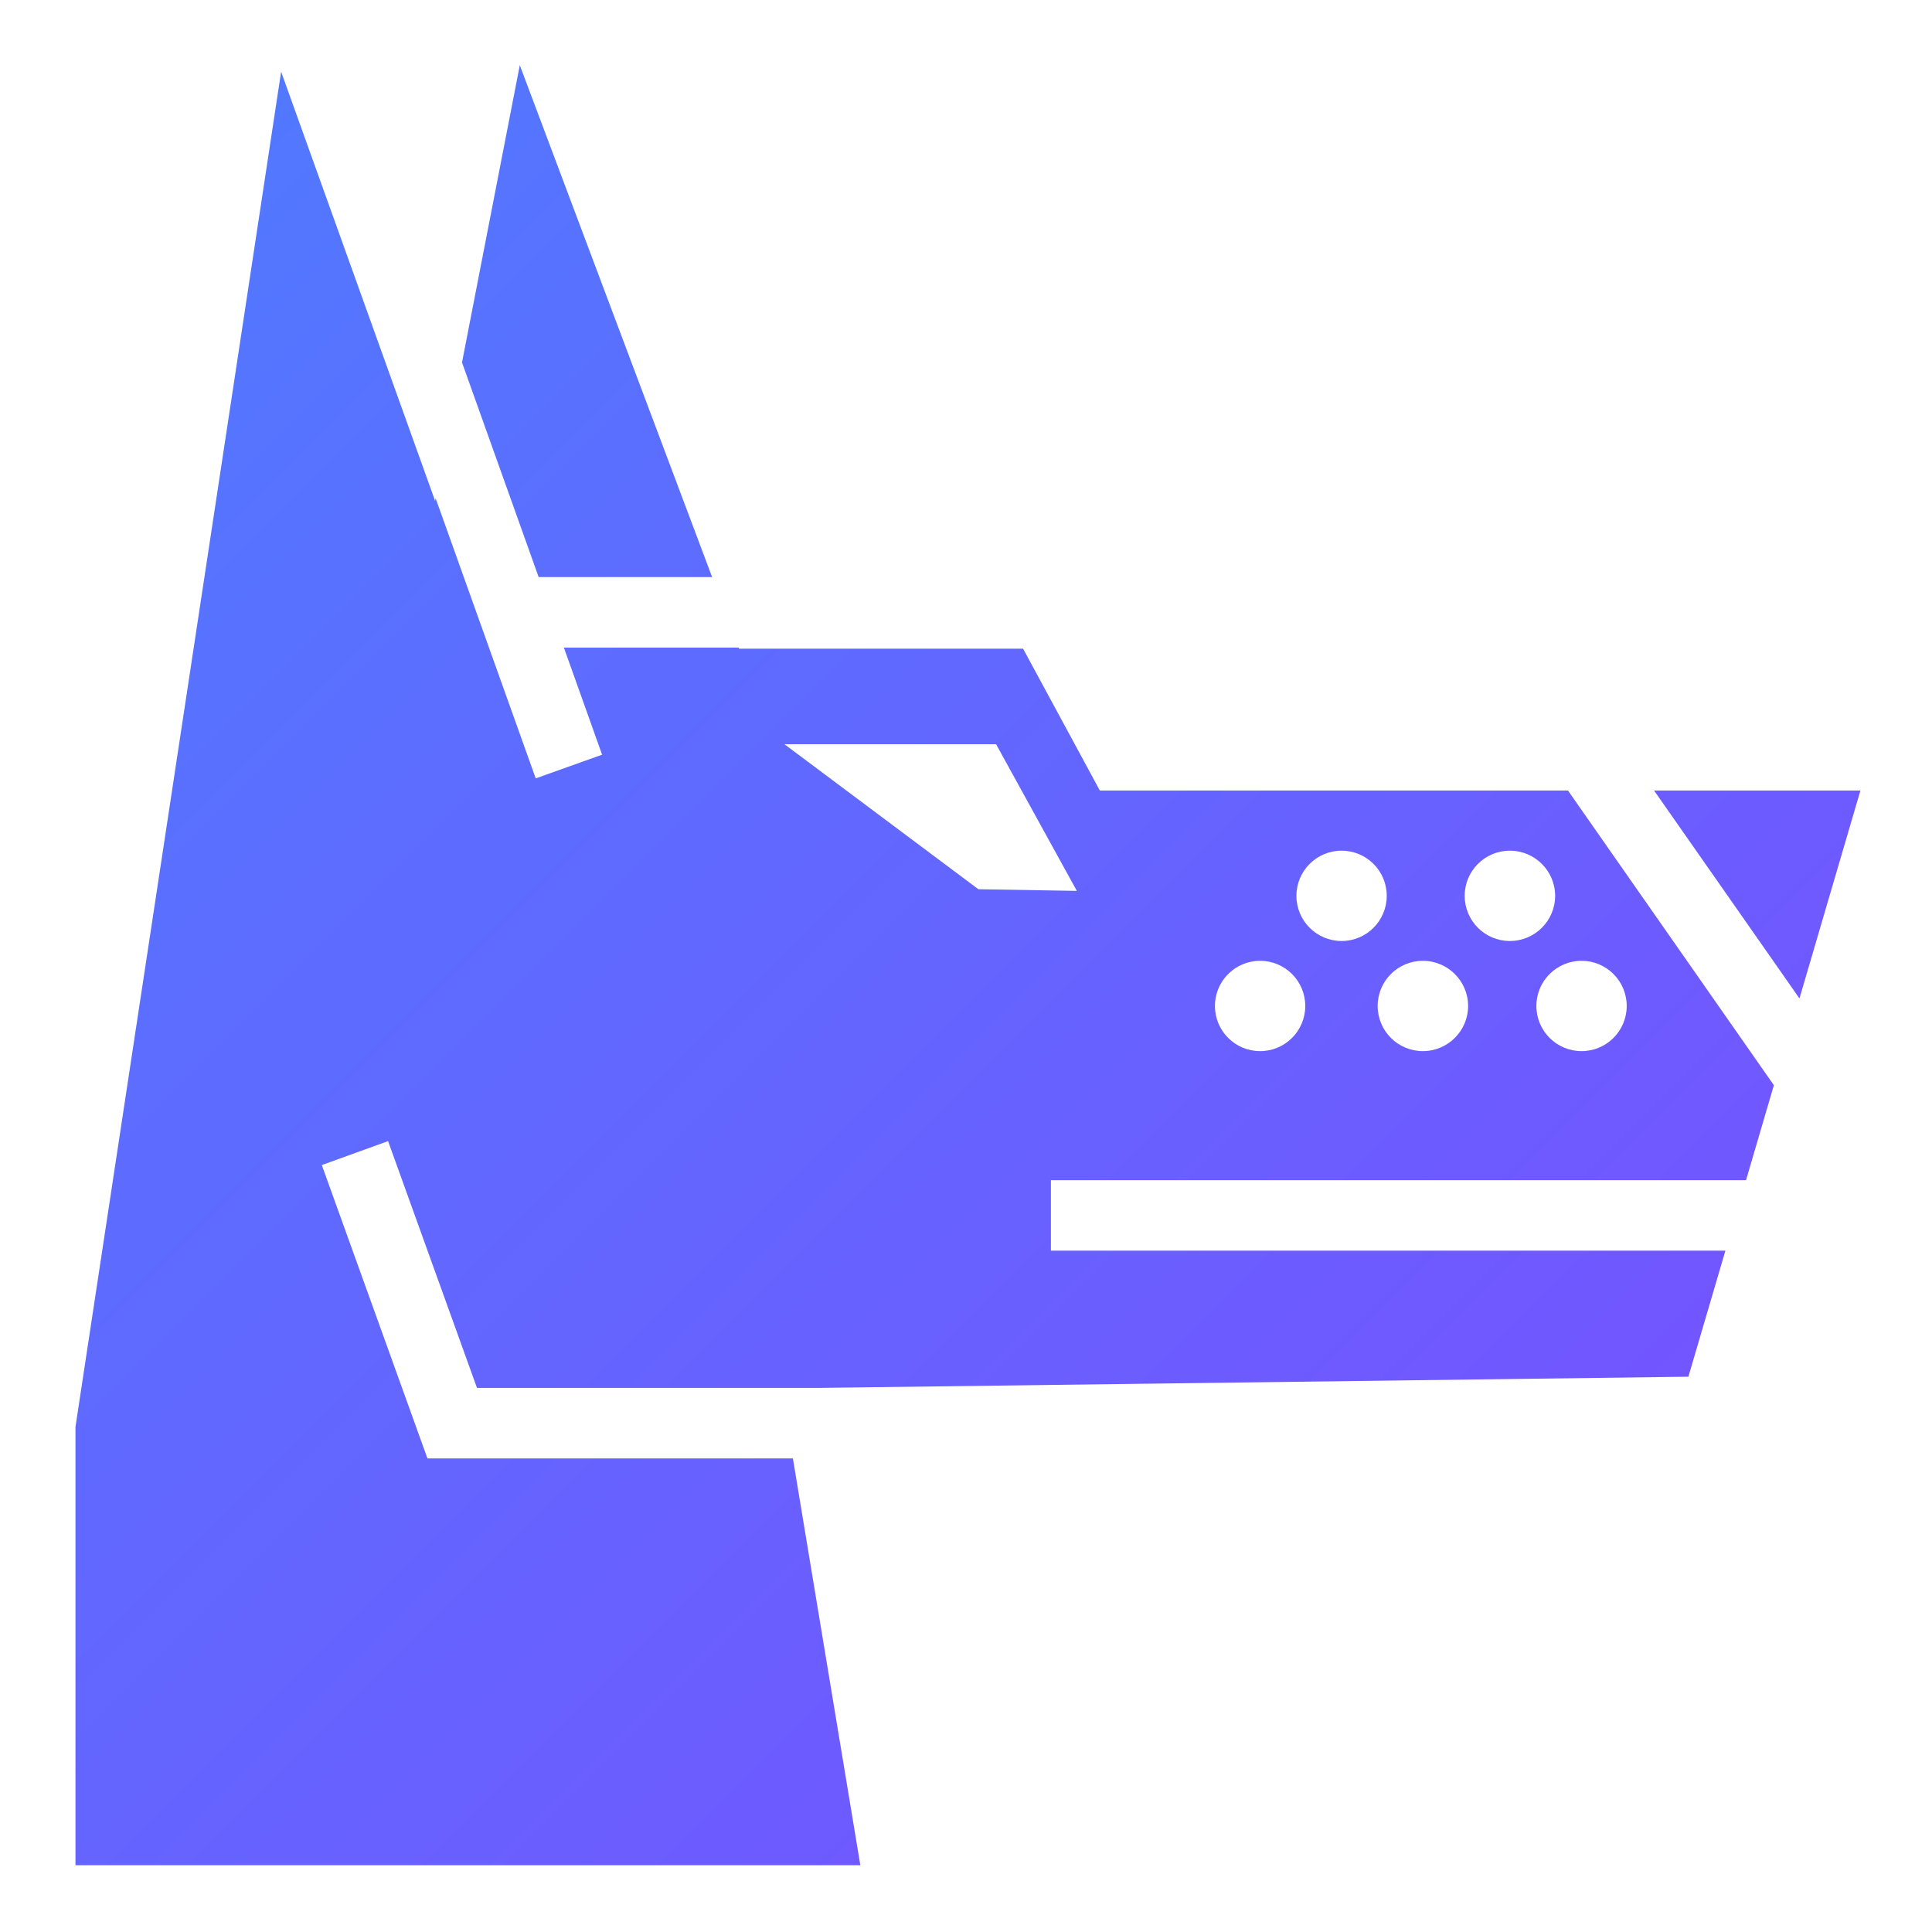
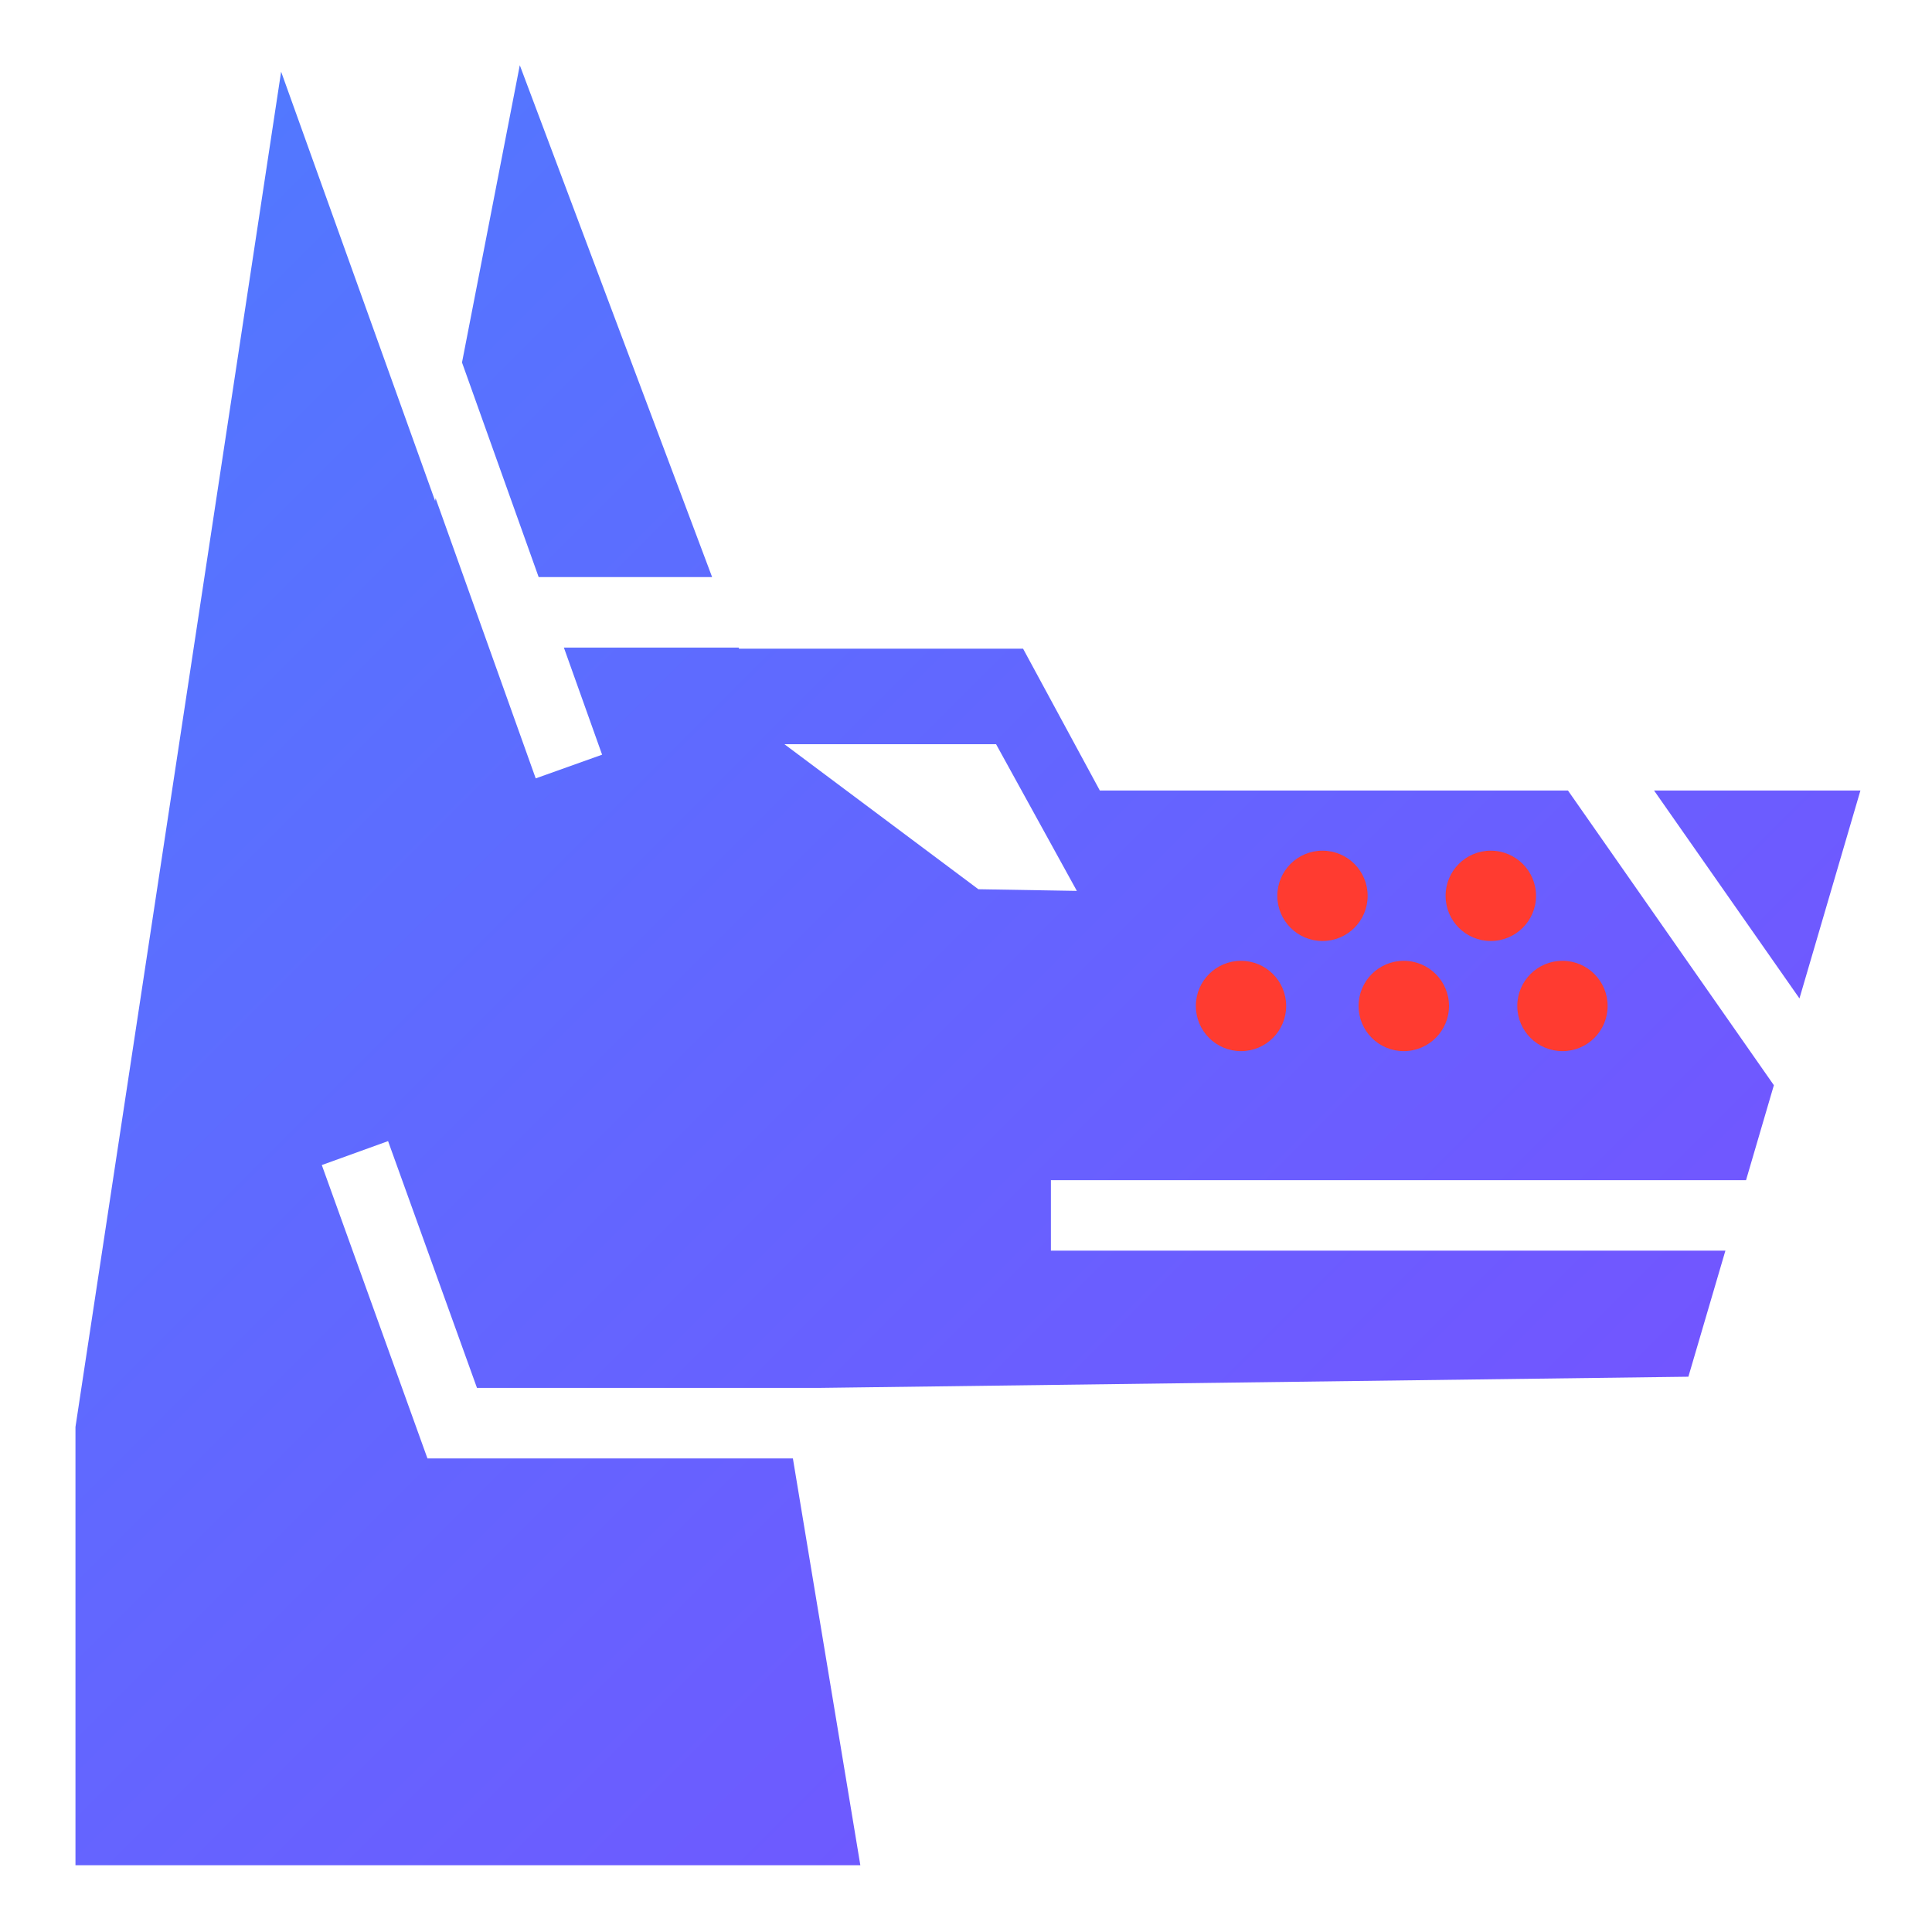
<svg xmlns="http://www.w3.org/2000/svg" width="800" height="800" viewBox="0 0 512 512" role="img" aria-label="DAX-hound Mascot">
  <defs>
    <linearGradient id="houndGradient" x1="0%" y1="0%" x2="100%" y2="100%">
      <stop offset="0%" stop-color="#4F7BFF" />
      <stop offset="100%" stop-color="#7A4DFF" />
    </linearGradient>
  </defs>
-   <path fill="url(#houndGradient)" d="M137.75 17.28l-15.313 78.782 20.313 56.876h45.97L137.75 17.28zM74.5 19L20 378.156v116.156h208L210.125 386.5H113.28l-2.218-6.156-25.78-71.594 17.562-6.344 23.562 65.406h90.344l230.688-2.968 9.812-33.406H278.5V312.75h184.22l7.374-25.156L415.53 209.5H291.47l-20.345-37.594h-75.28l-.095-.28h-46.313L159.563 200l-17.593 6.28-26.532-74.25-.126.72L74.5 19zm133.375 178.22h56.094l21.405 38.874-26.094-.438-51.405-38.437zm230.47 12.28l38.53 55.094L493.03 209.5h-54.686zm-82.814 15.938c6.613 0 11.97 5.356 11.97 11.968 0 6.613-5.357 11.97-11.97 11.97-6.61 0-11.967-5.357-11.967-11.97 0-6.612 5.356-11.97 11.968-11.97zm44.595 0c6.612 0 12 5.356 12 11.968 0 6.613-5.388 11.97-12 11.97s-11.97-5.357-11.97-11.97c0-6.612 5.358-11.97 11.97-11.97zm-66.188 29.187c6.612 0 11.97 5.356 11.97 11.97 0 6.61-5.358 11.967-11.97 11.967-6.61 0-11.968-5.356-11.968-11.968 0-6.613 5.356-11.97 11.967-11.97zm43.125 0c6.612 0 12 5.356 12 11.97 0 6.61-5.388 11.967-12 11.967-6.61 0-11.968-5.356-11.968-11.968 0-6.613 5.357-11.97 11.97-11.97zm42.063 0c6.612 0 11.97 5.356 11.97 11.97 0 6.61-5.358 11.967-11.97 11.967-6.612 0-11.97-5.356-11.97-11.968 0-6.613 5.358-11.97 11.97-11.97z" />
+   <path fill="url(#houndGradient)" d="M137.75 17.28l-15.313 78.782 20.313 56.876h45.97L137.75 17.28zM74.5 19L20 378.156v116.156h208L210.125 386.5H113.28l-2.218-6.156-25.78-71.594 17.562-6.344 23.562 65.406h90.344l230.688-2.968 9.812-33.406H278.5V312.75h184.22l7.374-25.156L415.53 209.5H291.47l-20.345-37.594h-75.28l-.095-.28h-46.313L159.563 200l-17.593 6.28-26.532-74.25-.126.72L74.5 19zm133.375 178.22h56.094l21.405 38.874-26.094-.438-51.405-38.437zm230.47 12.28l38.53 55.094L493.03 209.5h-54.686z" />
+   <path fill="#FF3B30" d="M350.471 225.438c6.613 0 11.97 5.356 11.97 11.968 0 6.613-5.357 11.97-11.97 11.97-6.61 0-11.967-5.357-11.967-11.97 0-6.612 5.356-11.97 11.968-11.97zm44.595 0c6.612 0 12 5.356 12 11.968 0 6.613-5.388 11.97-12 11.97s-11.97-5.357-11.97-11.97c0-6.612 5.358-11.97 11.97-11.97zm-66.188 29.187c6.612 0 11.97 5.356 11.97 11.97 0 6.61-5.358 11.967-11.97 11.967-6.61 0-11.968-5.356-11.968-11.968 0-6.613 5.356-11.97 11.967-11.97zm43.125 0c6.612 0 12 5.356 12 11.97 0 6.61-5.388 11.967-12 11.967-6.61 0-11.968-5.356-11.968-11.968 0-6.613 5.357-11.97 11.97-11.97zm42.063 0c6.612 0 11.97 5.356 11.97 11.97 0 6.61-5.358 11.967-11.97 11.967-6.612 0-11.97-5.356-11.97-11.968 0-6.613 5.358-11.97 11.97-11.97z" />
</svg>
